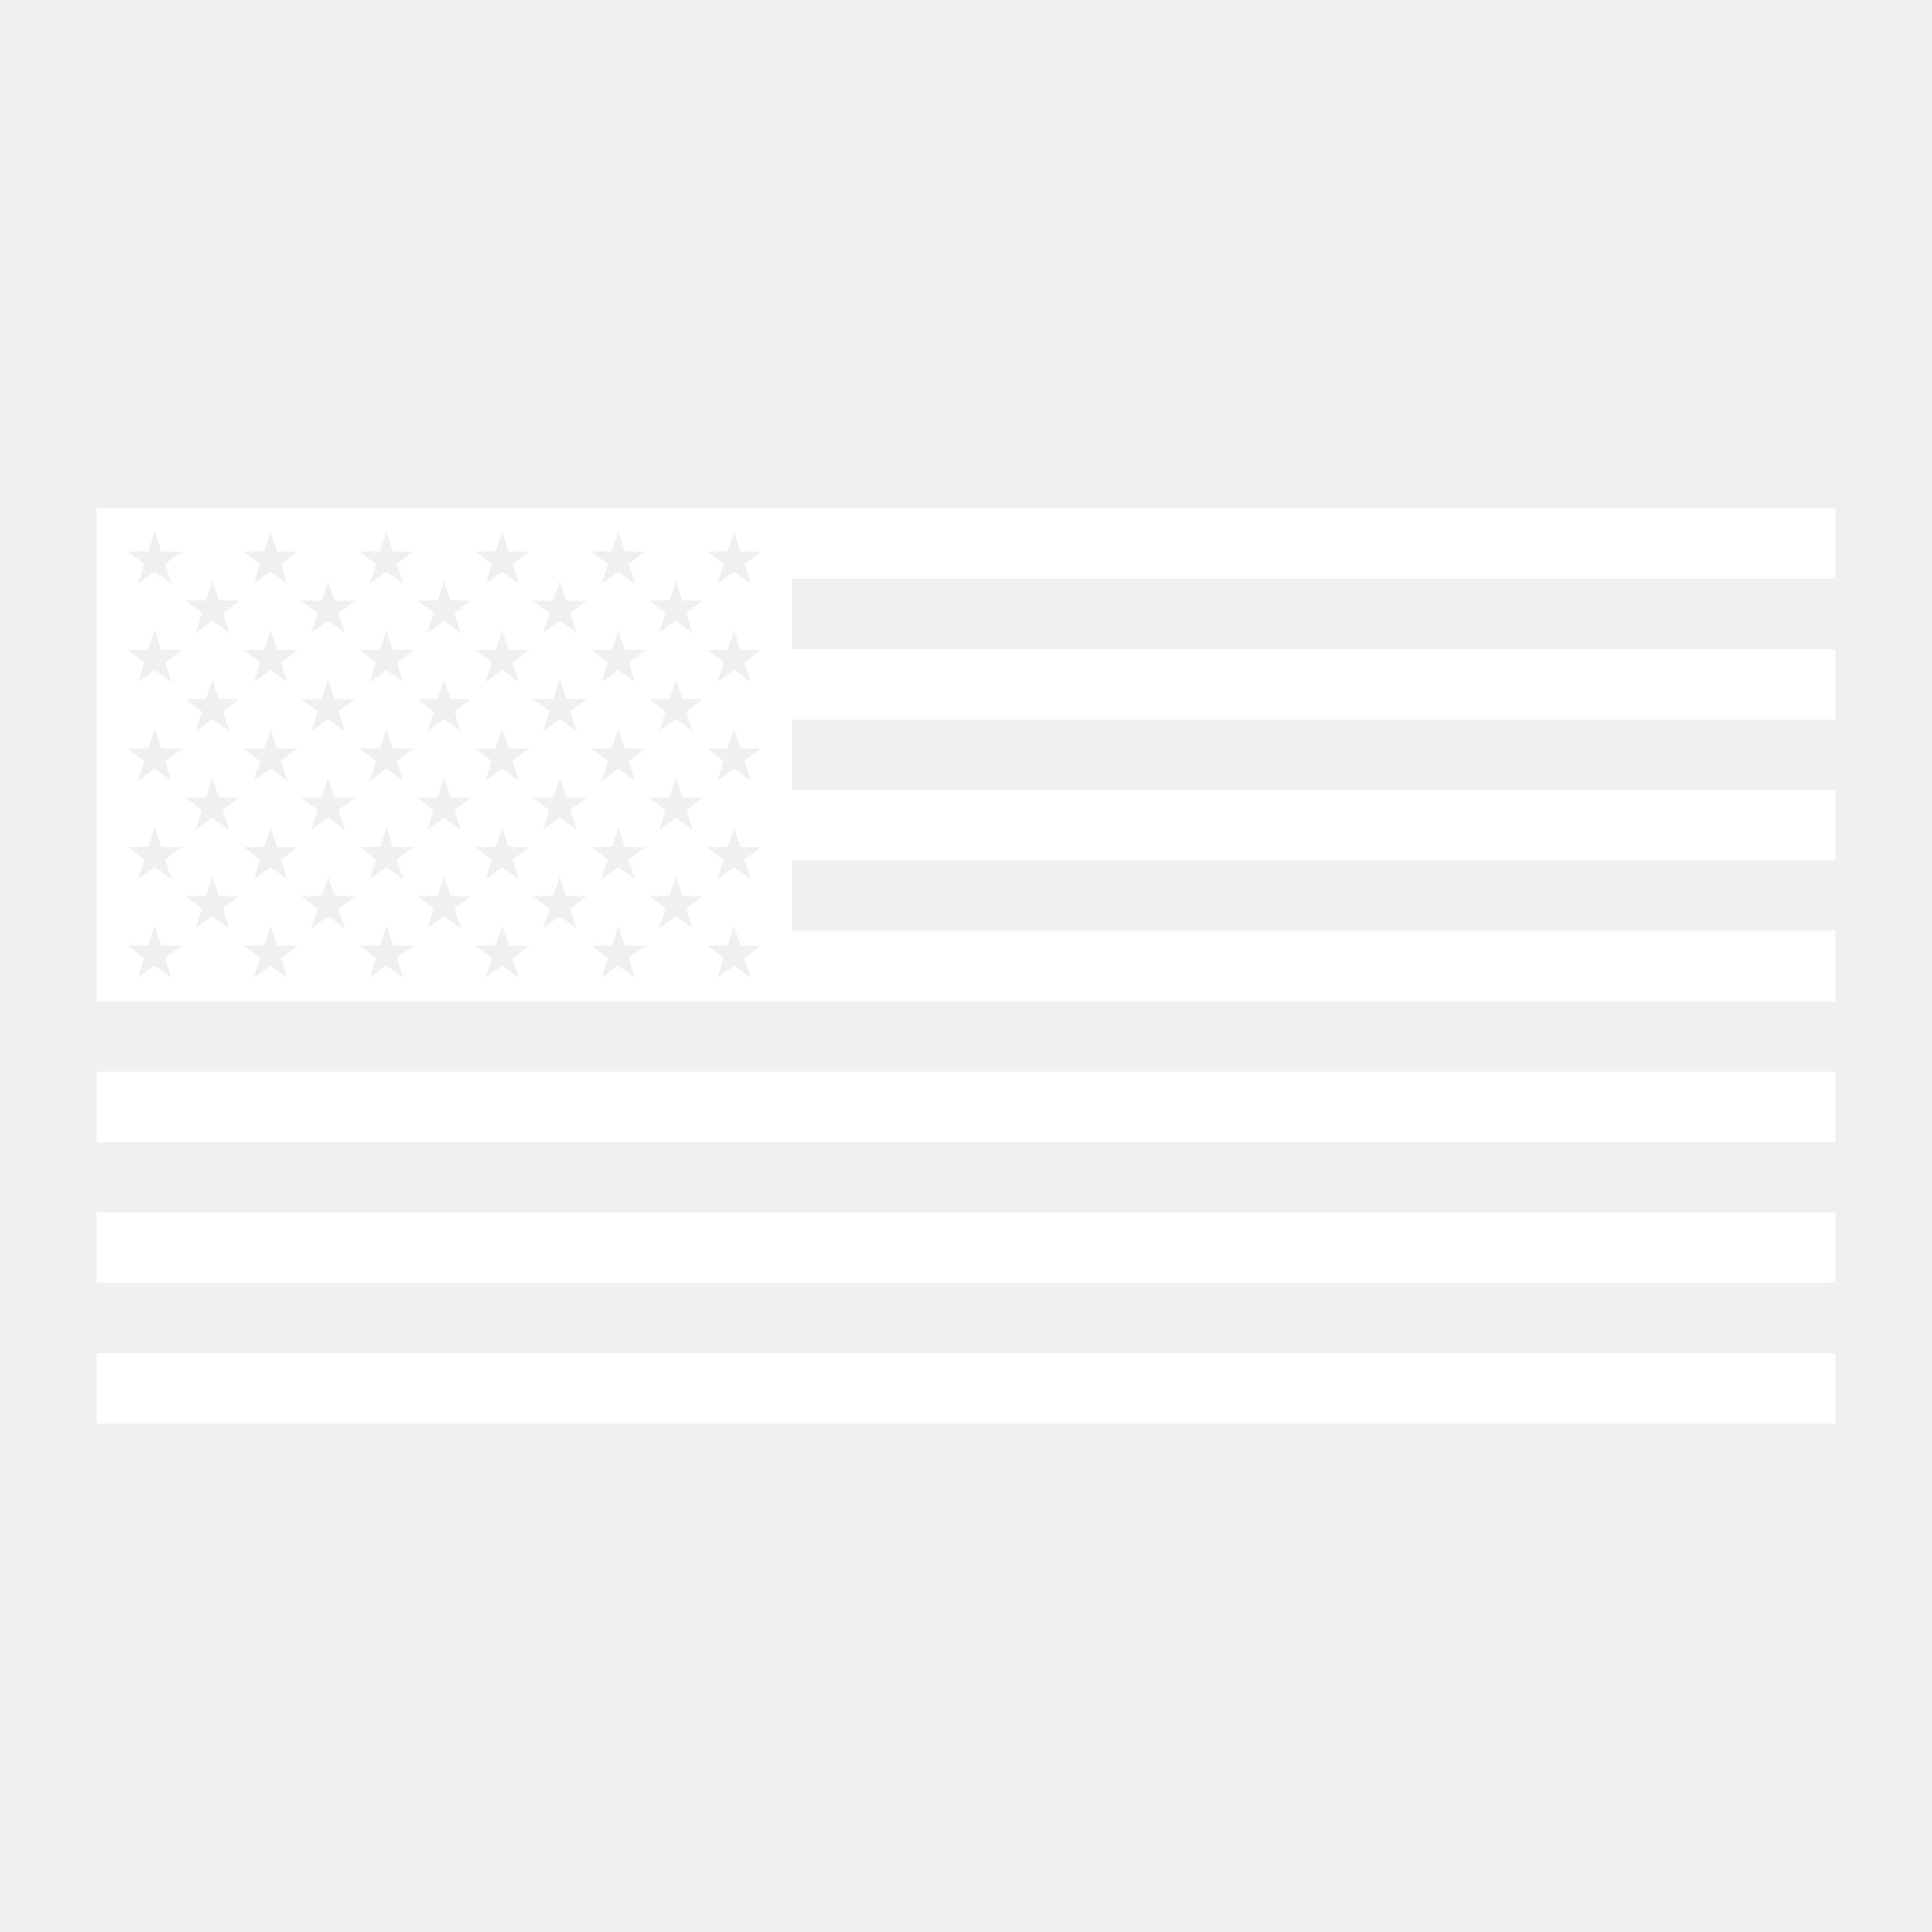
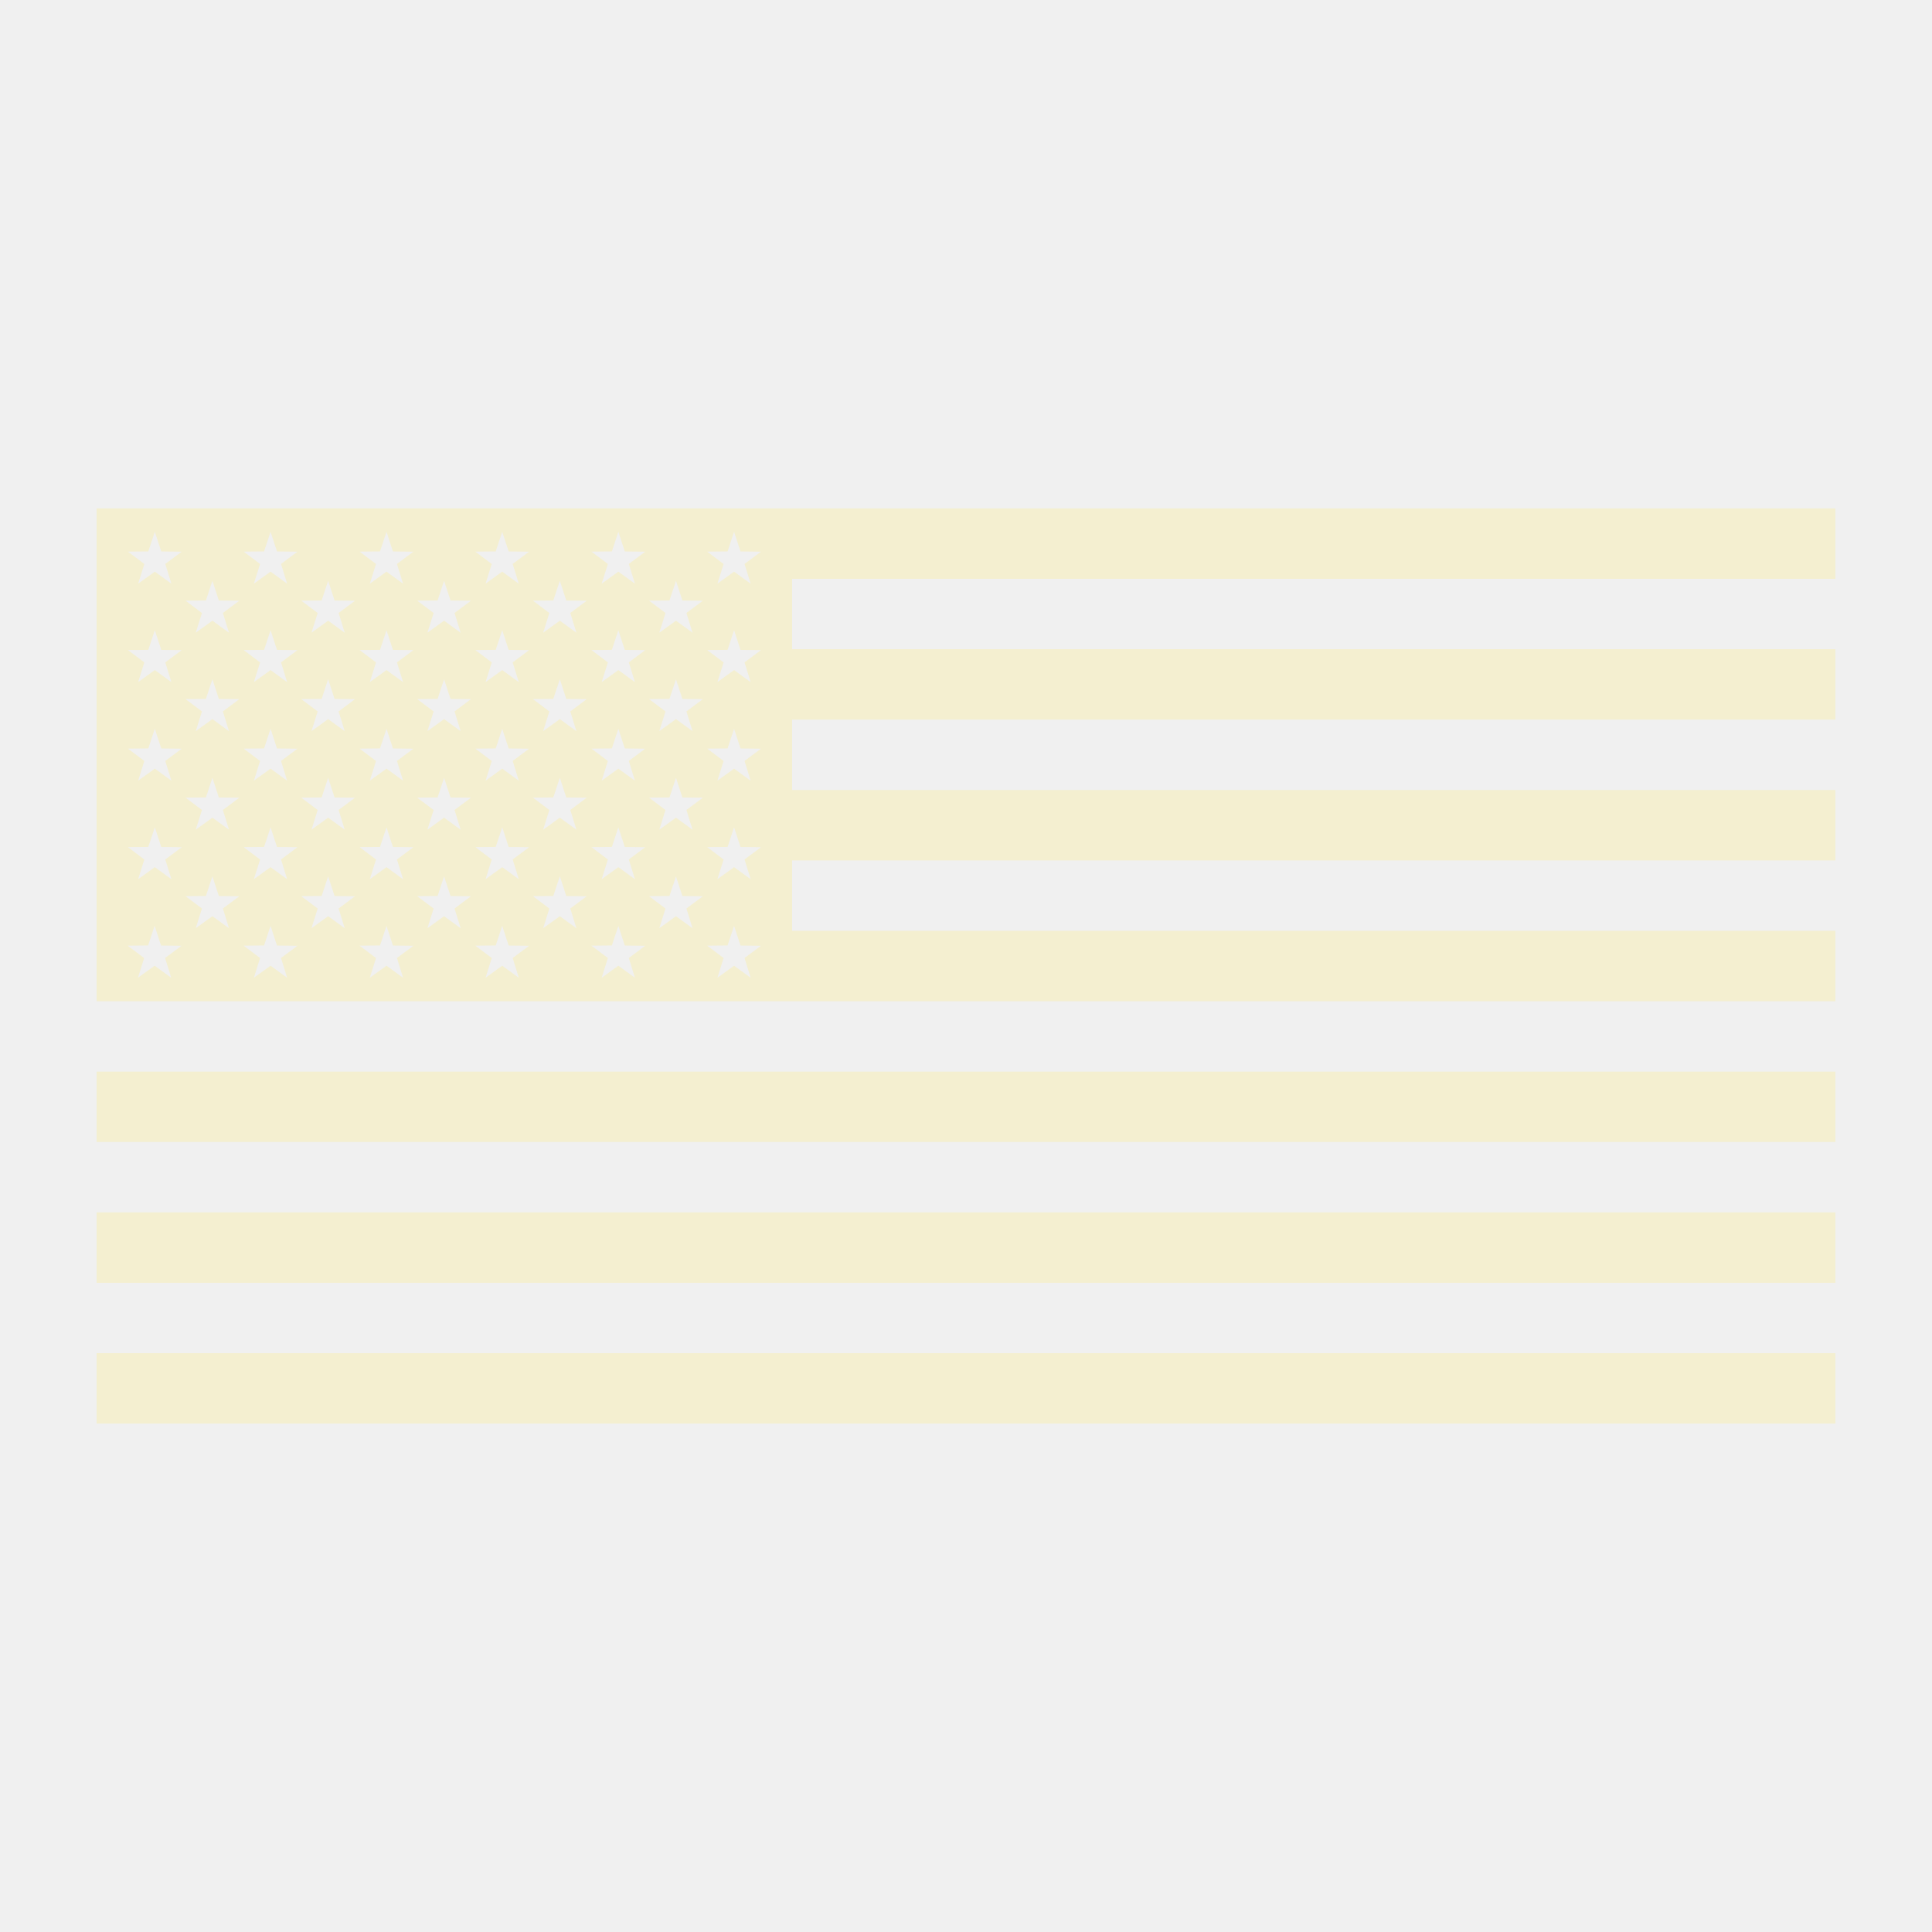
- <svg xmlns="http://www.w3.org/2000/svg" height="100px" width="100px" fill="#000000" viewBox="0 0 100 100" version="1.1" x="0px" y="0px">
+ <svg xmlns="http://www.w3.org/2000/svg" height="100px" width="100px" fill="#f4efd0" viewBox="0 0 100 100" version="1.1" x="0px" y="0px">
  <g transform="translate(0,-952.3622)">
-     <path style="opacity:1;fill:#ffffff;fill-opacity:1;stroke:none;stroke-width:5;stroke-linecap:butt;stroke-linejoin:miter;stroke-miterlimit:4;stroke-dasharray:none;stroke-opacity:1" d="m 5,978.678 0,3.644 0,3.644 0,3.644 0,3.644 0,3.644 0,3.644 0,3.644 36,0 54,0 0,-3.644 -54,0 0,-3.644 54,0 0,-3.644 -54,0 0,-3.644 54,0 0,-3.644 -54,0 0,-3.644 54,0 0,-3.644 -54,0 -36,0 z m 3.015,1.212 0.332,1.016 1.058,0.011 -0.85,0.634 0.317,1.023 -0.858,-0.624 -0.863,0.622 0.32,-1.019 -0.85,-0.639 1.055,-0.01 0.337,-1.017 z m 5.99,0 0.332,1.016 1.059,0.011 -0.851,0.634 0.317,1.023 -0.858,-0.624 -0.863,0.622 0.321,-1.019 -0.85,-0.639 1.056,-0.01 0.337,-1.017 z m 6.001,0 0.332,1.016 1.058,0.011 -0.85,0.634 0.317,1.023 -0.858,-0.624 -0.863,0.622 0.321,-1.019 -0.85,-0.639 1.056,-0.01 0.337,-1.017 z m 5.99,0 0.332,1.016 1.058,0.011 -0.85,0.634 0.317,1.023 -0.858,-0.624 -0.862,0.622 0.32,-1.019 -0.85,-0.639 1.055,-0.01 0.337,-1.017 z m 6.011,0 0.332,1.016 1.058,0.011 -0.85,0.634 0.317,1.023 -0.858,-0.624 -0.863,0.622 0.321,-1.019 -0.85,-0.639 1.056,-0.01 0.337,-1.017 z m 5.99,0 0.332,1.016 1.058,0.011 -0.85,0.634 0.317,1.023 -0.858,-0.624 -0.862,0.622 0.32,-1.019 -0.85,-0.639 1.055,-0.01 0.337,-1.017 z m -27.001,2.538 0.332,1.016 1.058,0.011 -0.85,0.634 0.317,1.023 -0.858,-0.624 -0.863,0.622 0.321,-1.019 -0.85,-0.639 1.055,-0.01 0.337,-1.017 z m 5.99,0 0.332,1.016 1.058,0.011 -0.85,0.634 0.317,1.023 -0.858,-0.624 -0.862,0.622 0.32,-1.019 -0.85,-0.639 1.055,-0.01 0.337,-1.017 z m 6.001,0 0.332,1.016 1.058,0.011 -0.85,0.634 0.317,1.023 -0.858,-0.624 -0.862,0.622 0.32,-1.019 -0.85,-0.639 1.056,-0.01 0.337,-1.017 z m 5.991,0 0.332,1.016 1.058,0.011 -0.85,0.634 0.317,1.023 -0.858,-0.624 -0.863,0.622 0.32,-1.019 -0.85,-0.639 1.055,-0.01 0.337,-1.017 z m 6.011,0 0.332,1.016 1.058,0.011 -0.85,0.634 0.317,1.023 -0.858,-0.624 -0.862,0.622 0.32,-1.019 -0.85,-0.639 1.056,-0.01 0.337,-1.017 z m -26.974,2.557 0.332,1.016 1.058,0.011 -0.85,0.634 0.317,1.023 -0.858,-0.624 -0.863,0.622 0.32,-1.019 -0.85,-0.639 1.055,-0.01 0.337,-1.017 z m 5.99,0 0.332,1.016 1.059,0.011 -0.851,0.634 0.317,1.023 -0.858,-0.624 -0.863,0.622 0.321,-1.019 -0.85,-0.639 1.056,-0.01 0.337,-1.017 z m 6.001,0 0.332,1.016 1.058,0.011 -0.85,0.634 0.317,1.023 -0.858,-0.624 -0.863,0.622 0.321,-1.019 -0.85,-0.639 1.056,-0.01 0.337,-1.017 z m 5.99,0 0.332,1.016 1.058,0.011 -0.85,0.634 0.317,1.023 -0.858,-0.624 -0.862,0.622 0.32,-1.019 -0.85,-0.639 1.055,-0.01 0.337,-1.017 z m 6.011,0 0.332,1.016 1.058,0.011 -0.85,0.634 0.317,1.023 -0.858,-0.624 -0.863,0.622 0.321,-1.019 -0.85,-0.639 1.056,-0.01 0.337,-1.017 z m 5.99,0 0.332,1.016 1.058,0.011 -0.85,0.634 0.317,1.023 -0.858,-0.624 -0.862,0.622 0.32,-1.019 -0.85,-0.639 1.055,-0.01 0.337,-1.017 z m -27.001,2.539 0.332,1.016 1.058,0.01 -0.85,0.634 0.317,1.023 -0.858,-0.624 -0.863,0.622 0.321,-1.019 -0.85,-0.639 1.055,-0.01 0.337,-1.017 z m 5.99,0 0.332,1.016 1.058,0.01 -0.85,0.634 0.317,1.023 -0.858,-0.624 -0.862,0.622 0.32,-1.019 -0.85,-0.639 1.055,-0.01 0.337,-1.017 z m 6.001,0 0.332,1.016 1.058,0.01 -0.85,0.634 0.317,1.023 -0.858,-0.624 -0.862,0.622 0.32,-1.019 -0.85,-0.639 1.056,-0.01 0.337,-1.017 z m 5.991,0 0.332,1.016 1.058,0.01 -0.85,0.634 0.317,1.023 -0.858,-0.624 -0.863,0.622 0.32,-1.019 -0.85,-0.639 1.055,-0.01 0.337,-1.017 z m 6.011,0 0.332,1.016 1.058,0.01 -0.85,0.634 0.317,1.023 -0.858,-0.624 -0.862,0.622 0.32,-1.019 -0.85,-0.639 1.056,-0.01 0.337,-1.017 z m -26.974,2.563 0.332,1.016 1.058,0.011 -0.85,0.634 0.317,1.023 -0.858,-0.624 -0.863,0.622 0.32,-1.019 -0.85,-0.639 1.055,-0.01 0.337,-1.017 z m 5.99,0 0.332,1.016 1.059,0.011 -0.851,0.634 0.317,1.023 -0.858,-0.624 -0.863,0.622 0.321,-1.019 -0.85,-0.639 1.056,-0.01 0.337,-1.017 z m 6.001,0 0.332,1.016 1.058,0.011 -0.85,0.634 0.317,1.023 -0.858,-0.624 -0.863,0.622 0.321,-1.019 -0.85,-0.639 1.056,-0.01 0.337,-1.017 z m 5.99,0 0.332,1.016 1.058,0.011 -0.85,0.634 0.317,1.023 -0.858,-0.624 -0.862,0.622 0.32,-1.019 -0.85,-0.639 1.055,-0.01 0.337,-1.017 z m 6.011,0 0.332,1.016 1.058,0.011 -0.85,0.634 0.317,1.023 -0.858,-0.624 -0.863,0.622 0.321,-1.019 -0.85,-0.639 1.056,-0.01 0.337,-1.017 z m 5.99,0 0.332,1.016 1.058,0.011 -0.85,0.634 0.317,1.023 -0.858,-0.624 -0.862,0.622 0.32,-1.019 -0.85,-0.639 1.055,-0.01 0.337,-1.017 z m -27.001,2.538 0.332,1.016 1.058,0.01 -0.85,0.634 0.317,1.023 -0.858,-0.624 -0.863,0.622 0.321,-1.019 -0.85,-0.639 1.055,-0.01 0.337,-1.017 z m 5.99,0 0.332,1.016 1.058,0.01 -0.85,0.634 0.317,1.023 -0.858,-0.624 -0.862,0.622 0.32,-1.019 -0.85,-0.639 1.055,-0.01 0.337,-1.017 z m 6.001,0 0.332,1.016 1.058,0.01 -0.85,0.634 0.317,1.023 -0.858,-0.624 -0.862,0.622 0.32,-1.019 -0.85,-0.639 1.056,-0.01 0.337,-1.017 z m 5.991,0 0.332,1.016 1.058,0.01 -0.85,0.634 0.317,1.023 -0.858,-0.624 -0.863,0.622 0.32,-1.019 -0.85,-0.639 1.055,-0.01 0.337,-1.017 z m 6.011,0 0.332,1.016 1.058,0.01 -0.85,0.634 0.317,1.023 -0.858,-0.624 -0.862,0.622 0.32,-1.019 -0.85,-0.639 1.056,-0.01 0.337,-1.017 z m -26.974,2.562 0.332,1.016 1.058,0.011 -0.85,0.633 0.317,1.023 -0.858,-0.624 -0.863,0.622 0.32,-1.019 -0.85,-0.639 1.055,-0.01 0.337,-1.017 z m 5.99,0 0.332,1.016 1.059,0.011 -0.851,0.633 0.317,1.023 -0.858,-0.624 -0.863,0.622 0.321,-1.019 -0.85,-0.639 1.056,-0.01 0.337,-1.017 z m 6.001,0 0.332,1.016 1.058,0.011 -0.85,0.633 0.317,1.023 -0.858,-0.624 -0.863,0.622 0.321,-1.019 -0.85,-0.639 1.056,-0.01 0.337,-1.017 z m 5.99,0 0.332,1.016 1.058,0.011 -0.85,0.633 0.317,1.023 -0.858,-0.624 -0.862,0.622 0.32,-1.019 -0.85,-0.639 1.055,-0.01 0.337,-1.017 z m 6.011,0 0.332,1.016 1.058,0.011 -0.85,0.633 0.317,1.023 -0.858,-0.624 -0.863,0.622 0.321,-1.019 -0.85,-0.639 1.056,-0.01 0.337,-1.017 z m 5.99,0 0.332,1.016 1.058,0.011 -0.85,0.633 0.317,1.023 -0.858,-0.624 -0.862,0.622 0.32,-1.019 -0.85,-0.639 1.055,-0.01 0.337,-1.017 z m -27.001,2.538 0.332,1.016 1.058,0.011 -0.85,0.633 0.317,1.023 -0.858,-0.624 -0.863,0.622 0.321,-1.019 -0.85,-0.639 1.055,-0.01 0.337,-1.017 z m 5.99,0 0.332,1.016 1.058,0.011 -0.85,0.633 0.317,1.023 -0.858,-0.624 -0.862,0.622 0.32,-1.019 -0.85,-0.639 1.055,-0.01 0.337,-1.017 z m 6.001,0 0.332,1.016 1.058,0.011 -0.85,0.633 0.317,1.023 -0.858,-0.624 -0.862,0.622 0.32,-1.019 -0.85,-0.639 1.056,-0.01 0.337,-1.017 z m 5.991,0 0.332,1.016 1.058,0.011 -0.85,0.633 0.317,1.023 -0.858,-0.624 -0.863,0.622 0.32,-1.019 -0.85,-0.639 1.055,-0.01 0.337,-1.017 z m 6.011,0 0.332,1.016 1.058,0.011 -0.85,0.633 0.317,1.023 -0.858,-0.624 -0.862,0.622 0.32,-1.019 -0.85,-0.639 1.056,-0.01 0.337,-1.017 z m -26.984,2.563 0.332,1.016 1.058,0.011 -0.85,0.633 0.317,1.023 -0.858,-0.624 -0.863,0.622 0.32,-1.02 -0.85,-0.639 1.055,-0.01 0.337,-1.017 z m 6,0 0.332,1.016 1.059,0.011 -0.851,0.633 0.317,1.023 -0.858,-0.624 -0.863,0.622 0.321,-1.02 -0.85,-0.639 1.056,-0.01 0.337,-1.017 z m 6.001,0 0.332,1.016 1.058,0.011 -0.85,0.633 0.317,1.023 -0.858,-0.624 -0.863,0.622 0.321,-1.02 -0.85,-0.639 1.056,-0.01 0.337,-1.017 z m 5.99,0 0.332,1.016 1.058,0.011 -0.85,0.633 0.317,1.023 -0.858,-0.624 -0.862,0.622 0.32,-1.02 -0.85,-0.639 1.055,-0.01 0.337,-1.017 z m 6.011,0 0.332,1.016 1.058,0.011 -0.85,0.633 0.317,1.023 -0.858,-0.624 -0.863,0.622 0.321,-1.02 -0.85,-0.639 1.056,-0.01 0.337,-1.017 z m 5.99,0 0.332,1.016 1.058,0.011 -0.85,0.633 0.317,1.023 -0.858,-0.624 -0.862,0.622 0.32,-1.02 -0.85,-0.639 1.055,-0.01 0.337,-1.017 z M 5,1007.828 l 0,3.644 90,0 0,-3.644 -90,0 z m 0,7.287 0,3.644 90,0 0,-3.644 -90,0 z m 0,7.287 0,3.644 90,0 0,-3.644 -90,0 z">
+     <path style="opacity:1;fill:#f4efd0;fill-opacity:1;stroke:none;stroke-width:5;stroke-linecap:butt;stroke-linejoin:miter;stroke-miterlimit:4;stroke-dasharray:none;stroke-opacity:1" d="m 5,978.678 0,3.644 0,3.644 0,3.644 0,3.644 0,3.644 0,3.644 0,3.644 36,0 54,0 0,-3.644 -54,0 0,-3.644 54,0 0,-3.644 -54,0 0,-3.644 54,0 0,-3.644 -54,0 0,-3.644 54,0 0,-3.644 -54,0 -36,0 z m 3.015,1.212 0.332,1.016 1.058,0.011 -0.85,0.634 0.317,1.023 -0.858,-0.624 -0.863,0.622 0.32,-1.019 -0.85,-0.639 1.055,-0.01 0.337,-1.017 z m 5.99,0 0.332,1.016 1.059,0.011 -0.851,0.634 0.317,1.023 -0.858,-0.624 -0.863,0.622 0.321,-1.019 -0.85,-0.639 1.056,-0.01 0.337,-1.017 z m 6.001,0 0.332,1.016 1.058,0.011 -0.85,0.634 0.317,1.023 -0.858,-0.624 -0.863,0.622 0.321,-1.019 -0.85,-0.639 1.056,-0.01 0.337,-1.017 z m 5.99,0 0.332,1.016 1.058,0.011 -0.85,0.634 0.317,1.023 -0.858,-0.624 -0.862,0.622 0.32,-1.019 -0.85,-0.639 1.055,-0.01 0.337,-1.017 z m 6.011,0 0.332,1.016 1.058,0.011 -0.85,0.634 0.317,1.023 -0.858,-0.624 -0.863,0.622 0.321,-1.019 -0.85,-0.639 1.056,-0.01 0.337,-1.017 z m 5.99,0 0.332,1.016 1.058,0.011 -0.85,0.634 0.317,1.023 -0.858,-0.624 -0.862,0.622 0.32,-1.019 -0.85,-0.639 1.055,-0.01 0.337,-1.017 z m -27.001,2.538 0.332,1.016 1.058,0.011 -0.85,0.634 0.317,1.023 -0.858,-0.624 -0.863,0.622 0.321,-1.019 -0.85,-0.639 1.055,-0.01 0.337,-1.017 z m 5.99,0 0.332,1.016 1.058,0.011 -0.85,0.634 0.317,1.023 -0.858,-0.624 -0.862,0.622 0.32,-1.019 -0.85,-0.639 1.055,-0.01 0.337,-1.017 z m 6.001,0 0.332,1.016 1.058,0.011 -0.85,0.634 0.317,1.023 -0.858,-0.624 -0.862,0.622 0.32,-1.019 -0.85,-0.639 1.056,-0.01 0.337,-1.017 z m 5.991,0 0.332,1.016 1.058,0.011 -0.85,0.634 0.317,1.023 -0.858,-0.624 -0.863,0.622 0.32,-1.019 -0.85,-0.639 1.055,-0.01 0.337,-1.017 z m 6.011,0 0.332,1.016 1.058,0.011 -0.85,0.634 0.317,1.023 -0.858,-0.624 -0.862,0.622 0.32,-1.019 -0.85,-0.639 1.056,-0.01 0.337,-1.017 z m -26.974,2.557 0.332,1.016 1.058,0.011 -0.85,0.634 0.317,1.023 -0.858,-0.624 -0.863,0.622 0.32,-1.019 -0.85,-0.639 1.055,-0.01 0.337,-1.017 z m 5.99,0 0.332,1.016 1.059,0.011 -0.851,0.634 0.317,1.023 -0.858,-0.624 -0.863,0.622 0.321,-1.019 -0.85,-0.639 1.056,-0.01 0.337,-1.017 z m 6.001,0 0.332,1.016 1.058,0.011 -0.85,0.634 0.317,1.023 -0.858,-0.624 -0.863,0.622 0.321,-1.019 -0.85,-0.639 1.056,-0.01 0.337,-1.017 z m 5.99,0 0.332,1.016 1.058,0.011 -0.85,0.634 0.317,1.023 -0.858,-0.624 -0.862,0.622 0.32,-1.019 -0.85,-0.639 1.055,-0.01 0.337,-1.017 z m 6.011,0 0.332,1.016 1.058,0.011 -0.85,0.634 0.317,1.023 -0.858,-0.624 -0.863,0.622 0.321,-1.019 -0.85,-0.639 1.056,-0.01 0.337,-1.017 z m 5.99,0 0.332,1.016 1.058,0.011 -0.85,0.634 0.317,1.023 -0.858,-0.624 -0.862,0.622 0.32,-1.019 -0.85,-0.639 1.055,-0.01 0.337,-1.017 z m -27.001,2.539 0.332,1.016 1.058,0.01 -0.85,0.634 0.317,1.023 -0.858,-0.624 -0.863,0.622 0.321,-1.019 -0.85,-0.639 1.055,-0.01 0.337,-1.017 z m 5.99,0 0.332,1.016 1.058,0.01 -0.85,0.634 0.317,1.023 -0.858,-0.624 -0.862,0.622 0.32,-1.019 -0.85,-0.639 1.055,-0.01 0.337,-1.017 z m 6.001,0 0.332,1.016 1.058,0.01 -0.85,0.634 0.317,1.023 -0.858,-0.624 -0.862,0.622 0.32,-1.019 -0.85,-0.639 1.056,-0.01 0.337,-1.017 z m 5.991,0 0.332,1.016 1.058,0.01 -0.85,0.634 0.317,1.023 -0.858,-0.624 -0.863,0.622 0.32,-1.019 -0.85,-0.639 1.055,-0.01 0.337,-1.017 z m 6.011,0 0.332,1.016 1.058,0.01 -0.85,0.634 0.317,1.023 -0.858,-0.624 -0.862,0.622 0.32,-1.019 -0.85,-0.639 1.056,-0.01 0.337,-1.017 z m -26.974,2.563 0.332,1.016 1.058,0.011 -0.85,0.634 0.317,1.023 -0.858,-0.624 -0.863,0.622 0.32,-1.019 -0.85,-0.639 1.055,-0.01 0.337,-1.017 z m 5.99,0 0.332,1.016 1.059,0.011 -0.851,0.634 0.317,1.023 -0.858,-0.624 -0.863,0.622 0.321,-1.019 -0.85,-0.639 1.056,-0.01 0.337,-1.017 z m 6.001,0 0.332,1.016 1.058,0.011 -0.85,0.634 0.317,1.023 -0.858,-0.624 -0.863,0.622 0.321,-1.019 -0.85,-0.639 1.056,-0.01 0.337,-1.017 z m 5.99,0 0.332,1.016 1.058,0.011 -0.85,0.634 0.317,1.023 -0.858,-0.624 -0.862,0.622 0.32,-1.019 -0.85,-0.639 1.055,-0.01 0.337,-1.017 z m 6.011,0 0.332,1.016 1.058,0.011 -0.85,0.634 0.317,1.023 -0.858,-0.624 -0.863,0.622 0.321,-1.019 -0.85,-0.639 1.056,-0.01 0.337,-1.017 z m 5.99,0 0.332,1.016 1.058,0.011 -0.85,0.634 0.317,1.023 -0.858,-0.624 -0.862,0.622 0.32,-1.019 -0.85,-0.639 1.055,-0.01 0.337,-1.017 z m -27.001,2.538 0.332,1.016 1.058,0.01 -0.85,0.634 0.317,1.023 -0.858,-0.624 -0.863,0.622 0.321,-1.019 -0.85,-0.639 1.055,-0.01 0.337,-1.017 z m 5.99,0 0.332,1.016 1.058,0.01 -0.85,0.634 0.317,1.023 -0.858,-0.624 -0.862,0.622 0.32,-1.019 -0.85,-0.639 1.055,-0.01 0.337,-1.017 z m 6.001,0 0.332,1.016 1.058,0.01 -0.85,0.634 0.317,1.023 -0.858,-0.624 -0.862,0.622 0.32,-1.019 -0.85,-0.639 1.056,-0.01 0.337,-1.017 z m 5.991,0 0.332,1.016 1.058,0.01 -0.85,0.634 0.317,1.023 -0.858,-0.624 -0.863,0.622 0.32,-1.019 -0.85,-0.639 1.055,-0.01 0.337,-1.017 z m 6.011,0 0.332,1.016 1.058,0.01 -0.85,0.634 0.317,1.023 -0.858,-0.624 -0.862,0.622 0.32,-1.019 -0.85,-0.639 1.056,-0.01 0.337,-1.017 z m -26.974,2.562 0.332,1.016 1.058,0.011 -0.85,0.633 0.317,1.023 -0.858,-0.624 -0.863,0.622 0.32,-1.019 -0.85,-0.639 1.055,-0.01 0.337,-1.017 z m 5.99,0 0.332,1.016 1.059,0.011 -0.851,0.633 0.317,1.023 -0.858,-0.624 -0.863,0.622 0.321,-1.019 -0.85,-0.639 1.056,-0.01 0.337,-1.017 z m 6.001,0 0.332,1.016 1.058,0.011 -0.85,0.633 0.317,1.023 -0.858,-0.624 -0.863,0.622 0.321,-1.019 -0.85,-0.639 1.056,-0.01 0.337,-1.017 z m 5.99,0 0.332,1.016 1.058,0.011 -0.85,0.633 0.317,1.023 -0.858,-0.624 -0.862,0.622 0.32,-1.019 -0.85,-0.639 1.055,-0.01 0.337,-1.017 z m 6.011,0 0.332,1.016 1.058,0.011 -0.85,0.633 0.317,1.023 -0.858,-0.624 -0.863,0.622 0.321,-1.019 -0.85,-0.639 1.056,-0.01 0.337,-1.017 z m 5.99,0 0.332,1.016 1.058,0.011 -0.85,0.633 0.317,1.023 -0.858,-0.624 -0.862,0.622 0.32,-1.019 -0.85,-0.639 1.055,-0.01 0.337,-1.017 z m -27.001,2.538 0.332,1.016 1.058,0.011 -0.85,0.633 0.317,1.023 -0.858,-0.624 -0.863,0.622 0.321,-1.019 -0.85,-0.639 1.055,-0.01 0.337,-1.017 z m 5.99,0 0.332,1.016 1.058,0.011 -0.85,0.633 0.317,1.023 -0.858,-0.624 -0.862,0.622 0.32,-1.019 -0.85,-0.639 1.055,-0.01 0.337,-1.017 z m 6.001,0 0.332,1.016 1.058,0.011 -0.85,0.633 0.317,1.023 -0.858,-0.624 -0.862,0.622 0.32,-1.019 -0.85,-0.639 1.056,-0.01 0.337,-1.017 z m 5.991,0 0.332,1.016 1.058,0.011 -0.85,0.633 0.317,1.023 -0.858,-0.624 -0.863,0.622 0.32,-1.019 -0.85,-0.639 1.055,-0.01 0.337,-1.017 z m 6.011,0 0.332,1.016 1.058,0.011 -0.85,0.633 0.317,1.023 -0.858,-0.624 -0.862,0.622 0.32,-1.019 -0.85,-0.639 1.056,-0.01 0.337,-1.017 z m -26.984,2.563 0.332,1.016 1.058,0.011 -0.85,0.633 0.317,1.023 -0.858,-0.624 -0.863,0.622 0.32,-1.02 -0.85,-0.639 1.055,-0.01 0.337,-1.017 z m 6,0 0.332,1.016 1.059,0.011 -0.851,0.633 0.317,1.023 -0.858,-0.624 -0.863,0.622 0.321,-1.02 -0.85,-0.639 1.056,-0.01 0.337,-1.017 z m 6.001,0 0.332,1.016 1.058,0.011 -0.85,0.633 0.317,1.023 -0.858,-0.624 -0.863,0.622 0.321,-1.02 -0.85,-0.639 1.056,-0.01 0.337,-1.017 z m 5.99,0 0.332,1.016 1.058,0.011 -0.85,0.633 0.317,1.023 -0.858,-0.624 -0.862,0.622 0.32,-1.02 -0.85,-0.639 1.055,-0.01 0.337,-1.017 z m 6.011,0 0.332,1.016 1.058,0.011 -0.85,0.633 0.317,1.023 -0.858,-0.624 -0.863,0.622 0.321,-1.02 -0.85,-0.639 1.056,-0.01 0.337,-1.017 z m 5.99,0 0.332,1.016 1.058,0.011 -0.85,0.633 0.317,1.023 -0.858,-0.624 -0.862,0.622 0.32,-1.02 -0.85,-0.639 1.055,-0.01 0.337,-1.017 z M 5,1007.828 l 0,3.644 90,0 0,-3.644 -90,0 z m 0,7.287 0,3.644 90,0 0,-3.644 -90,0 z m 0,7.287 0,3.644 90,0 0,-3.644 -90,0 z">
</path>
  </g>
</svg>
